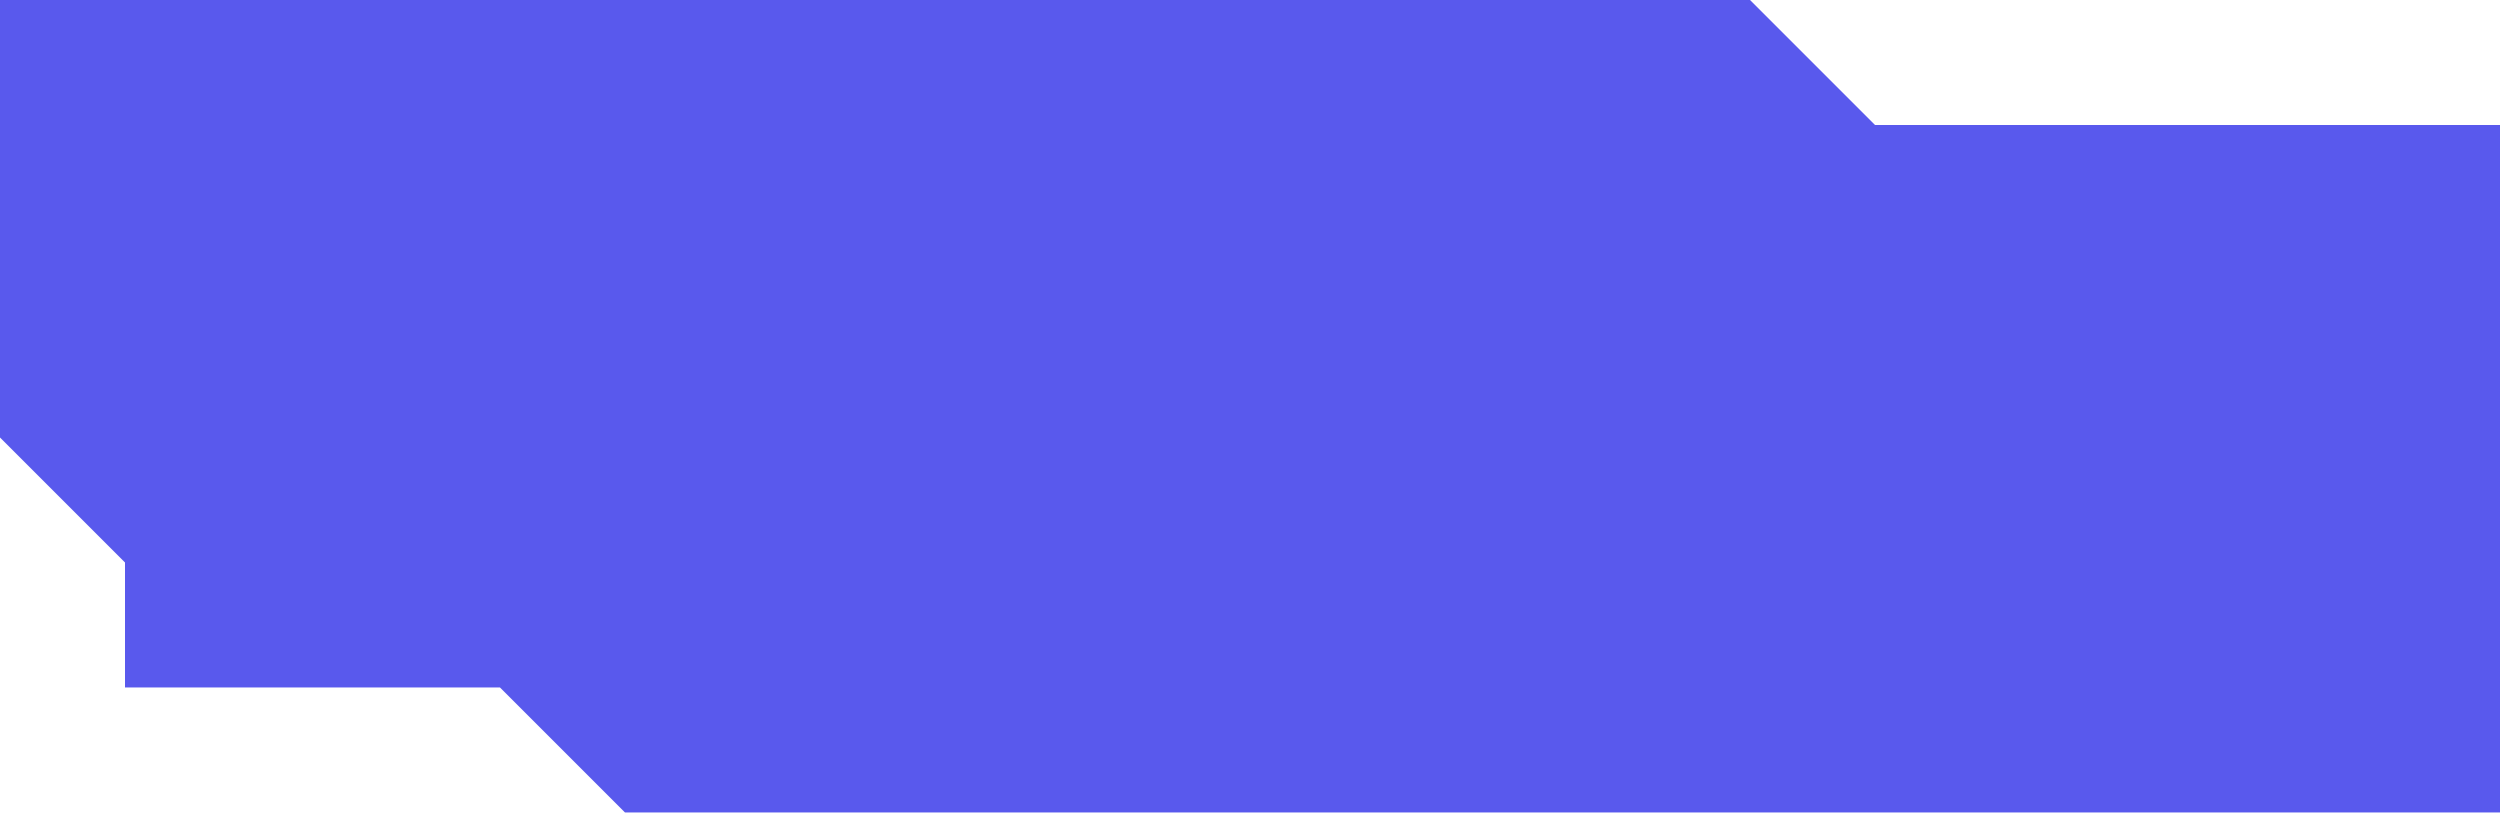
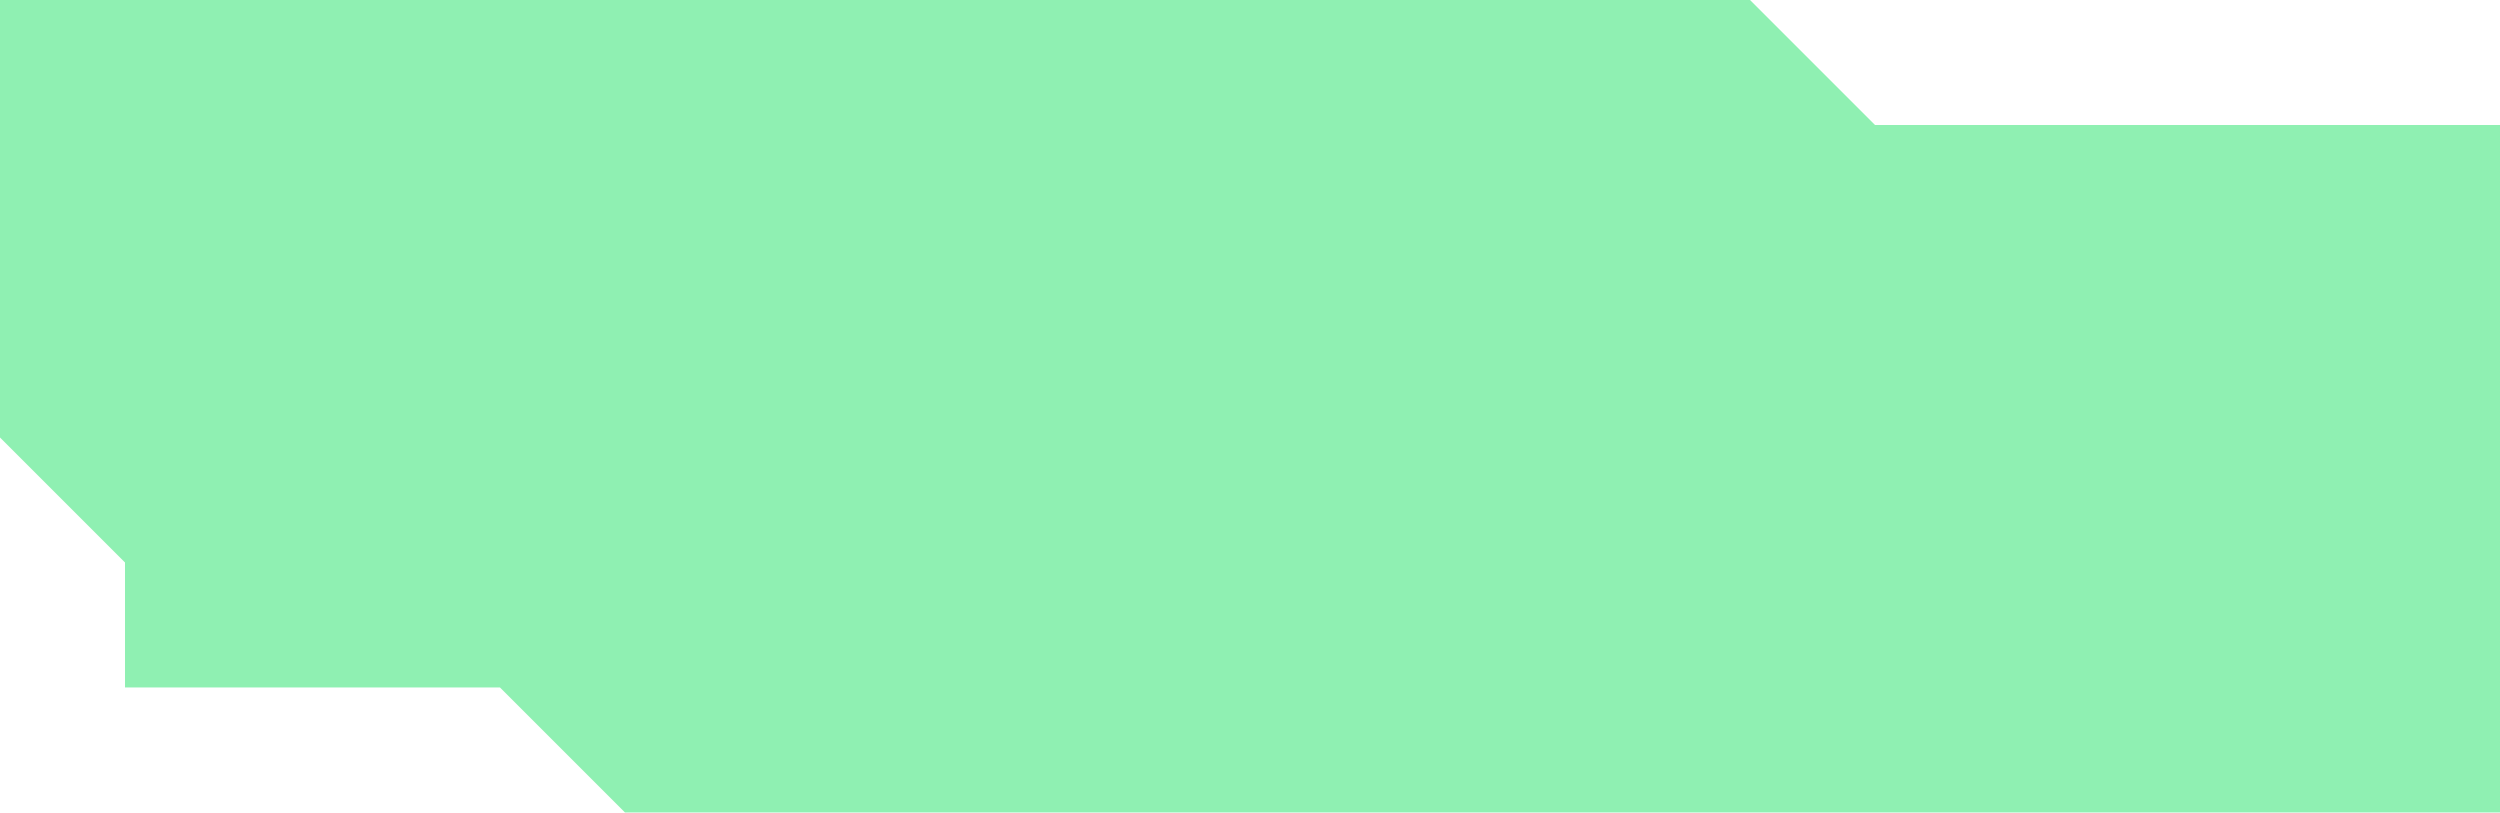
<svg xmlns="http://www.w3.org/2000/svg" width="200" height="65" viewBox="0 0 200 65" id="svg4139" version="1.1">
  <defs id="defs4141" />
  <g id="layer1" transform="translate(0,-987.3622)">
-     <path style="opacity:0.649;fill:#0000e3;fill-opacity:1;stroke:none;stroke-width:1;stroke-linecap:butt;stroke-linejoin:miter;stroke-miterlimit:4;stroke-dasharray:none;stroke-opacity:1" d="m 0,987.362 140,0 10,10 50,0 0,55 -150,0 -10,-10 -30,0 0,-10 -10,-10 z" id="rect4687" />
+     <path style="opacity:0.649;fill:#53e889;fill-opacity:1;stroke:none;stroke-width:1;stroke-linecap:butt;stroke-linejoin:miter;stroke-miterlimit:4;stroke-dasharray:none;stroke-opacity:1" d="m 0,987.362 140,0 10,10 50,0 0,55 -150,0 -10,-10 -30,0 0,-10 -10,-10 z" id="rect4687" />
  </g>
</svg>
